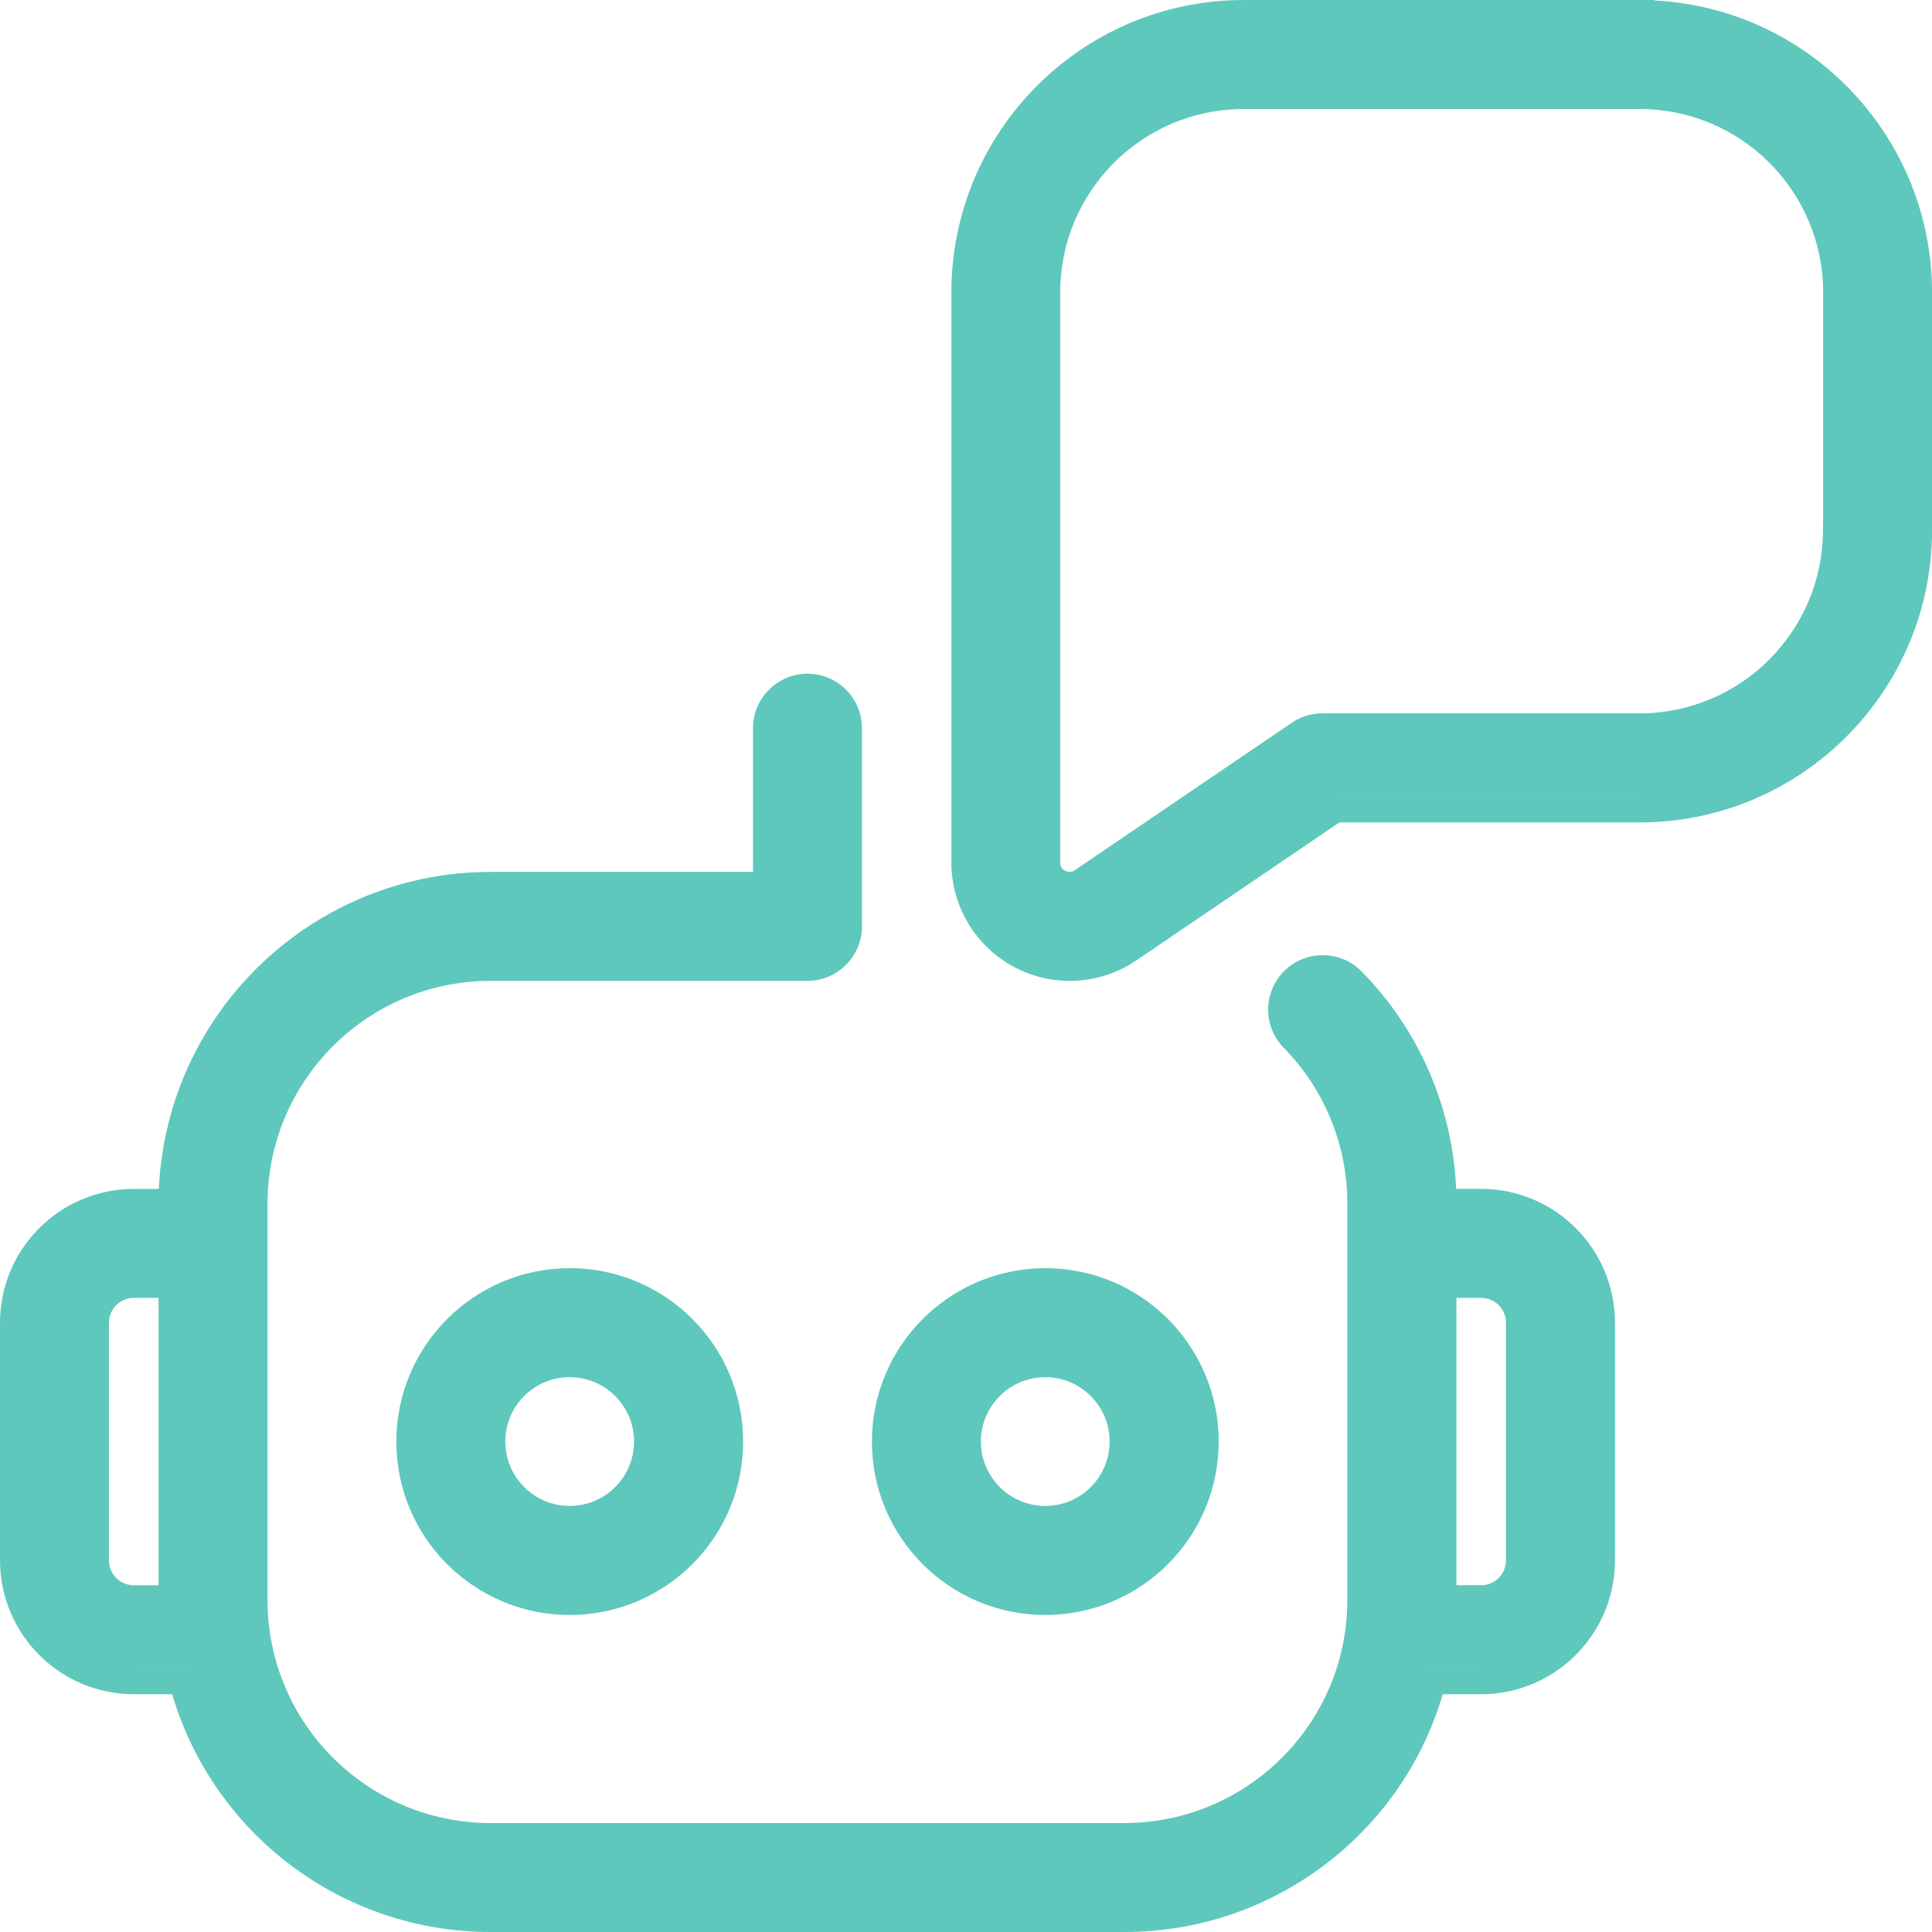
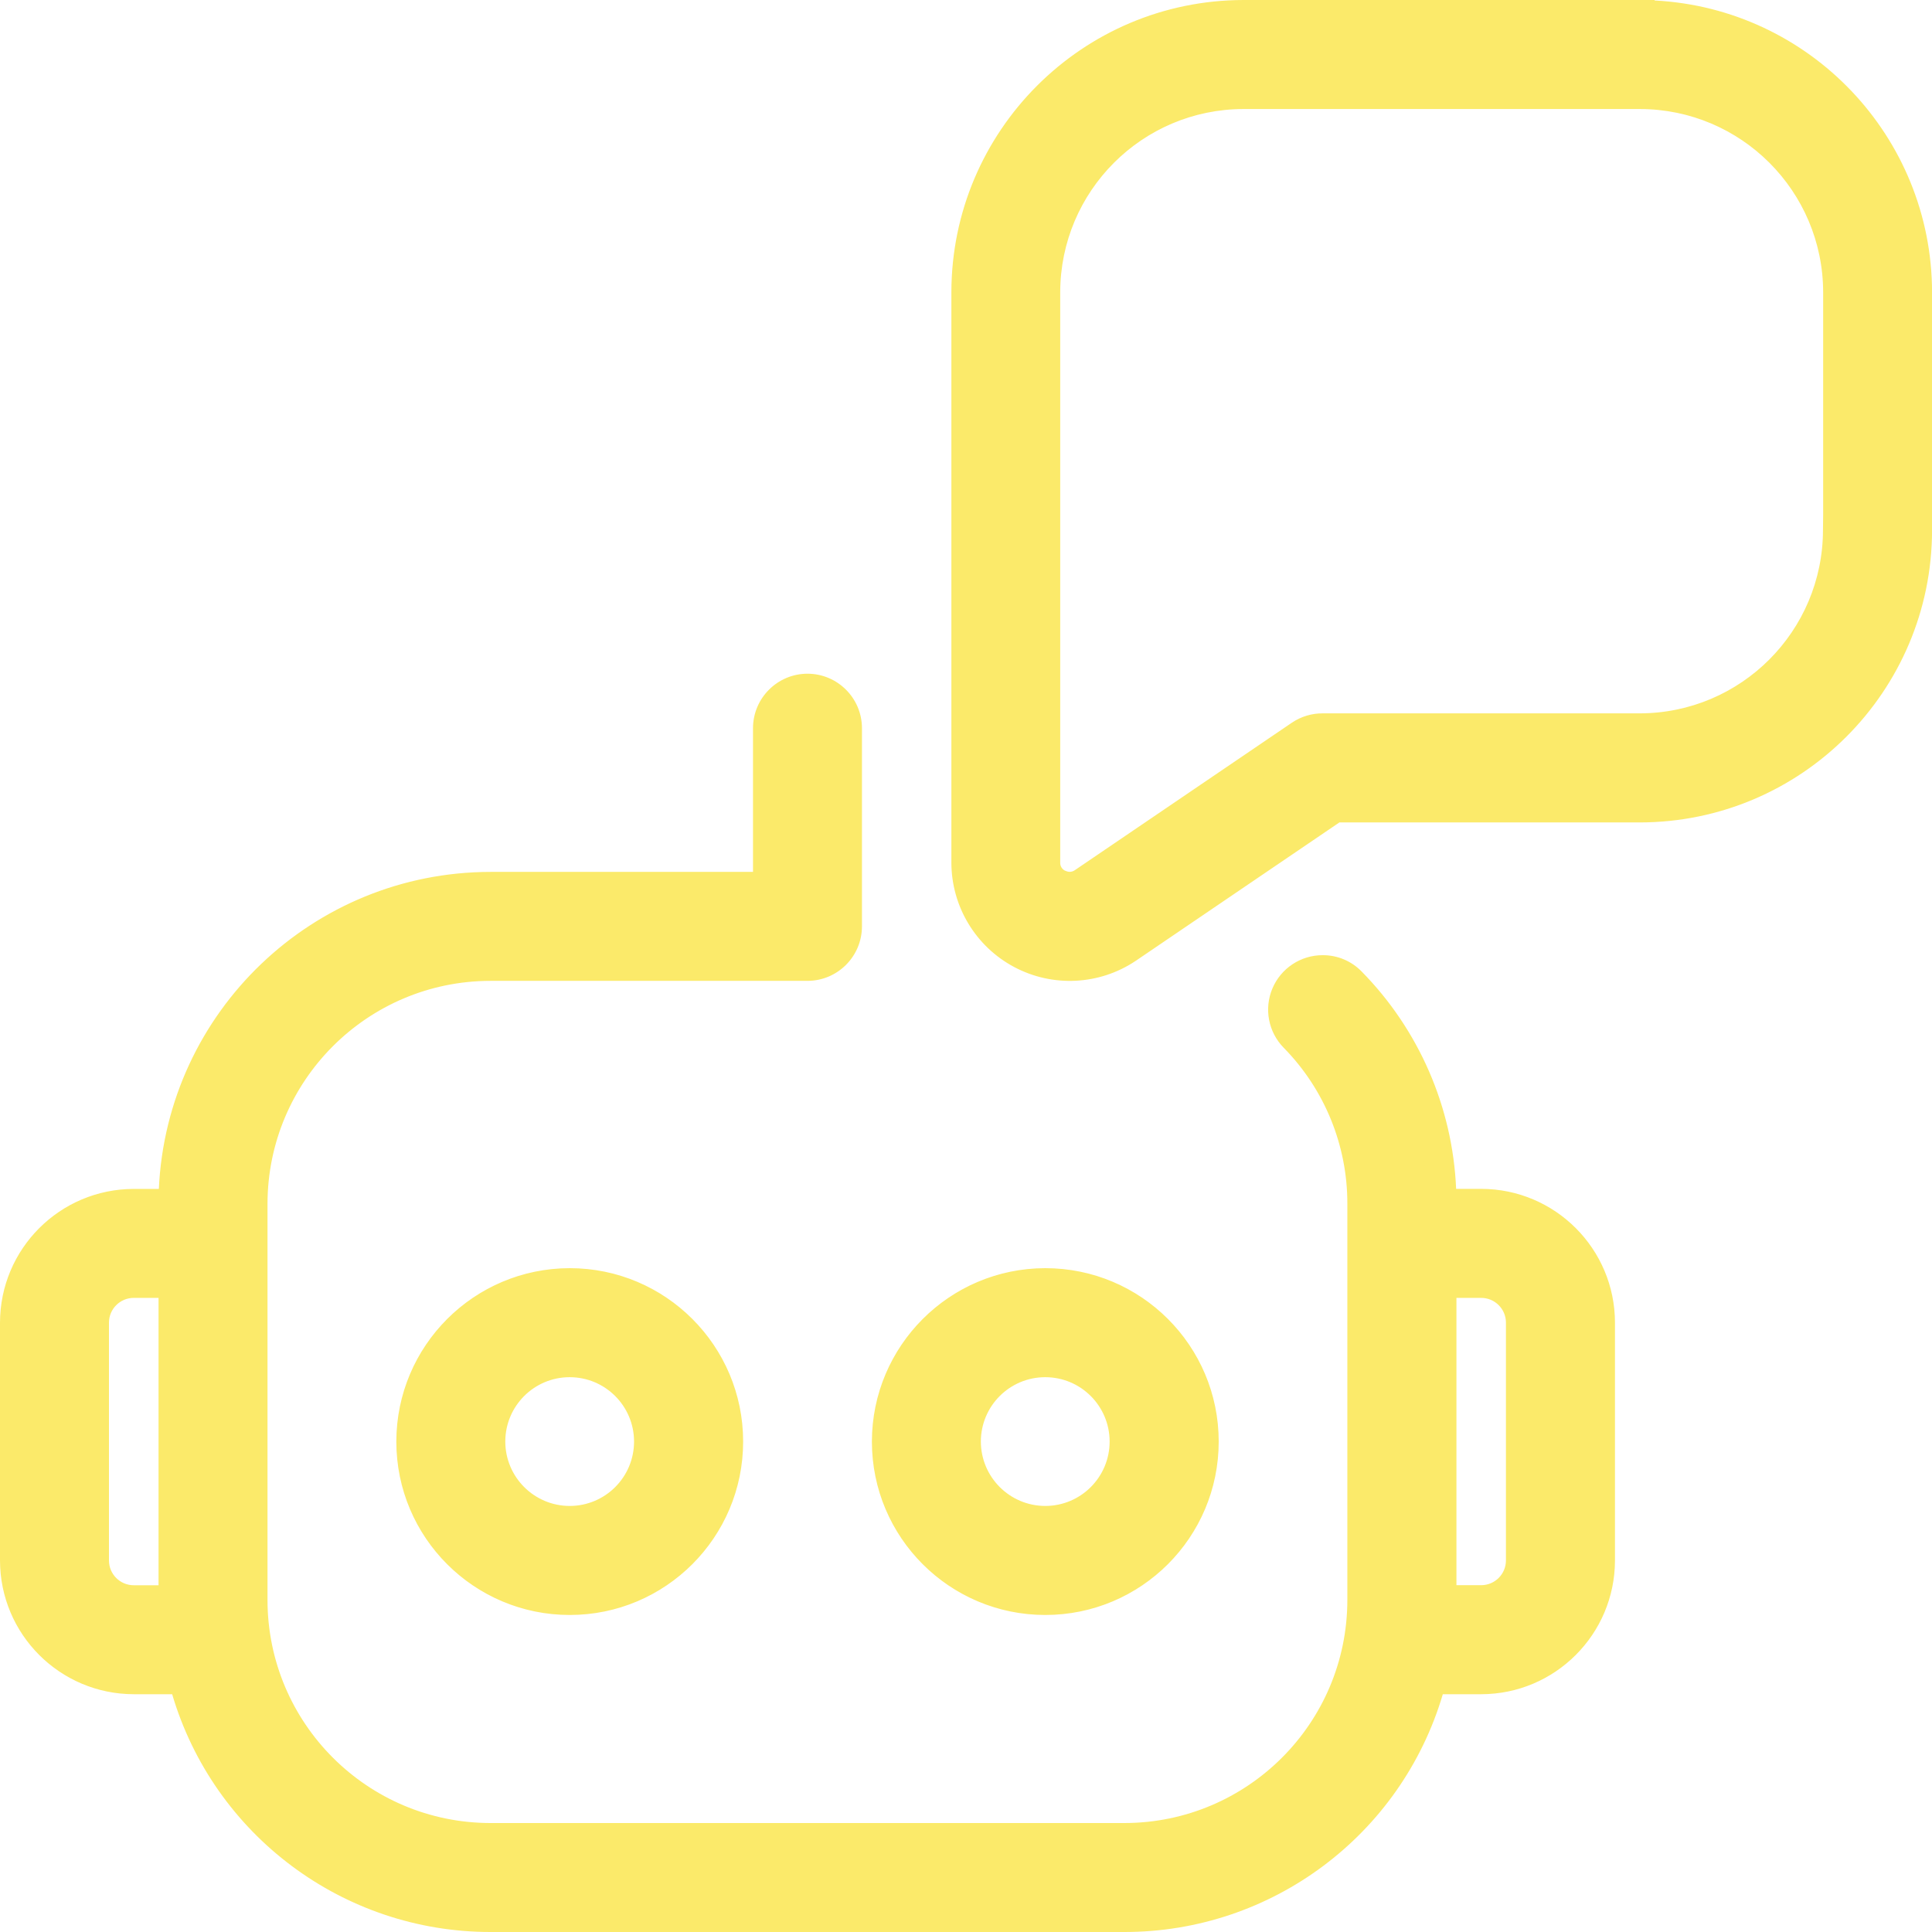
<svg xmlns="http://www.w3.org/2000/svg" width="32.5" height="32.5" viewBox="0 0 32.5 32.5">
  <g transform="translate(-371.75 -73.75)">
-     <path d="M27.333,0H20.667A4.672,4.672,0,0,0,16,4.667V14.26a1.742,1.742,0,0,0,2.713,1.447L22.2,13.335h5.129A4.672,4.672,0,0,0,32,8.668v-4A4.672,4.672,0,0,0,27.333,0Zm3.333,8.667A3.337,3.337,0,0,1,27.333,12H22a.667.667,0,0,0-.375.115L17.969,14.6a.409.409,0,0,1-.635-.34V4.667a3.337,3.337,0,0,1,3.333-3.333h6.667a3.337,3.337,0,0,1,3.333,3.333v4ZM24.667,20H24a5.307,5.307,0,0,0-1.524-3.732.667.667,0,1,0-.953.932A3.981,3.981,0,0,1,22.665,20v6.667a4,4,0,0,1-4,4H8a4,4,0,0,1-4-4V20a4,4,0,0,1,4-4h5.333A.667.667,0,0,0,14,15.333V12a.667.667,0,1,0-1.333,0v2.667H8A5.339,5.339,0,0,0,2.667,20H2a2,2,0,0,0-2,2v4a2,2,0,0,0,2,2h.836A5.343,5.343,0,0,0,8,32H18.667a5.342,5.342,0,0,0,5.164-4h.836a2,2,0,0,0,2-2V22A2,2,0,0,0,24.667,20ZM2,26.667A.667.667,0,0,1,1.333,26V22A.667.667,0,0,1,2,21.333h.667v5.333ZM25.333,26a.668.668,0,0,1-.667.667H24V21.333h.667a.668.668,0,0,1,.667.667ZM6.667,24a2.667,2.667,0,1,0,2.667-2.667A2.669,2.669,0,0,0,6.667,24Zm4,0a1.333,1.333,0,1,1-1.333-1.333A1.336,1.336,0,0,1,10.667,24Zm6.667,2.667A2.667,2.667,0,1,0,14.667,24,2.669,2.669,0,0,0,17.333,26.667Zm0-4A1.333,1.333,0,1,1,16,24,1.335,1.335,0,0,1,17.333,22.667Z" transform="translate(372 74)" fill="#5dc9bd" />
-     <path d="M20.667-.25h6.917v.008a4.923,4.923,0,0,1,4.667,4.91v4a4.922,4.922,0,0,1-4.917,4.917H22.281l-3.427,2.329a1.992,1.992,0,0,1-3.1-1.653V4.667A4.922,4.922,0,0,1,20.667-.25Zm6.417.5H20.667A4.422,4.422,0,0,0,16.25,4.667V14.26A1.492,1.492,0,0,0,18.575,15.5l3.552-2.414h5.206A4.422,4.422,0,0,0,31.75,8.668v-4A4.422,4.422,0,0,0,27.333.251Zm-6.415.833h6.667a3.587,3.587,0,0,1,3.583,3.583v4.25h-.01a3.588,3.588,0,0,1-3.575,3.333H22a.418.418,0,0,0-.235.072L18.11,14.805a.648.648,0,0,1-.364.113.658.658,0,0,1-.314-.081.647.647,0,0,1-.346-.58V4.667A3.587,3.587,0,0,1,20.668,1.083Zm9.75,7.333V4.667a3.087,3.087,0,0,0-3.083-3.083H20.668a3.087,3.087,0,0,0-3.083,3.083v9.592a.146.146,0,0,0,.083.139l.005,0a.161.161,0,0,0,.072.018.152.152,0,0,0,.086-.028l3.654-2.483A.917.917,0,0,1,22,11.75h5.333a3.087,3.087,0,0,0,3.083-3.083ZM13.333,11.083A.918.918,0,0,1,14.25,12v3.333a.918.918,0,0,1-.917.917H8A3.754,3.754,0,0,0,4.25,20v6.667A3.754,3.754,0,0,0,8,30.417H18.665a3.754,3.754,0,0,0,3.75-3.75V20a3.733,3.733,0,0,0-1.071-2.625A.916.916,0,0,1,22,15.818h0a.908.908,0,0,1,.656.275,5.553,5.553,0,0,1,1.589,3.656h.422A2.253,2.253,0,0,1,26.917,22v4a2.253,2.253,0,0,1-2.25,2.25h-.646a5.583,5.583,0,0,1-5.354,4H8a5.583,5.583,0,0,1-5.354-4H2A2.253,2.253,0,0,1-.25,26V22A2.253,2.253,0,0,1,2,19.75h.422A5.59,5.59,0,0,1,8,14.417h4.417V12A.918.918,0,0,1,13.333,11.083Zm0,4.667a.417.417,0,0,0,.417-.417V12a.417.417,0,1,0-.833,0v2.917H8A5.089,5.089,0,0,0,2.917,20v.25H2A1.752,1.752,0,0,0,.25,22v4A1.752,1.752,0,0,0,2,27.75H3.03l.048.187A5.083,5.083,0,0,0,8,31.75H18.667a5.083,5.083,0,0,0,4.922-3.813l.048-.187h1.03A1.752,1.752,0,0,0,26.417,26V22a1.752,1.752,0,0,0-1.75-1.75H23.75V20A5.058,5.058,0,0,0,22.3,16.443a.412.412,0,0,0-.3-.125h0a.413.413,0,0,0-.291.118.417.417,0,0,0-.007.589A4.23,4.23,0,0,1,22.915,20v6.667a4.255,4.255,0,0,1-4.25,4.25H8a4.255,4.255,0,0,1-4.25-4.25V20A4.255,4.255,0,0,1,8,15.75ZM2,21.083h.917v5.833H2A.918.918,0,0,1,1.083,26V22A.918.918,0,0,1,2,21.083Zm.417.5H2A.417.417,0,0,0,1.583,22v4A.417.417,0,0,0,2,26.417h.417Zm6.917-.5A2.917,2.917,0,1,1,6.417,24,2.92,2.92,0,0,1,9.333,21.083Zm0,5.333A2.417,2.417,0,1,0,6.917,24,2.419,2.419,0,0,0,9.333,26.417Zm8-5.333A2.917,2.917,0,1,1,14.417,24,2.92,2.92,0,0,1,17.333,21.083Zm0,5.333A2.417,2.417,0,1,0,14.917,24,2.419,2.419,0,0,0,17.333,26.417Zm6.417-5.333h.917a.918.918,0,0,1,.917.917v4a.918.918,0,0,1-.917.917H23.75Zm.917,5.333A.417.417,0,0,0,25.083,26V22a.417.417,0,0,0-.417-.417H24.25v4.833Zm-15.333-4A1.583,1.583,0,1,1,7.75,24,1.585,1.585,0,0,1,9.333,22.417Zm0,2.667A1.083,1.083,0,1,0,8.25,24,1.085,1.085,0,0,0,9.333,25.083Zm8-2.667A1.583,1.583,0,1,1,15.75,24,1.585,1.585,0,0,1,17.333,22.417Zm0,2.667A1.083,1.083,0,1,0,16.25,24,1.085,1.085,0,0,0,17.333,25.083Z" transform="translate(372 74)" fill="#5ec8bd" />
+     <path d="M27.333,0H20.667A4.672,4.672,0,0,0,16,4.667V14.26a1.742,1.742,0,0,0,2.713,1.447L22.2,13.335h5.129A4.672,4.672,0,0,0,32,8.668v-4A4.672,4.672,0,0,0,27.333,0Zm3.333,8.667A3.337,3.337,0,0,1,27.333,12H22a.667.667,0,0,0-.375.115L17.969,14.6a.409.409,0,0,1-.635-.34V4.667a3.337,3.337,0,0,1,3.333-3.333h6.667a3.337,3.337,0,0,1,3.333,3.333v4ZM24.667,20H24a5.307,5.307,0,0,0-1.524-3.732.667.667,0,1,0-.953.932A3.981,3.981,0,0,1,22.665,20v6.667a4,4,0,0,1-4,4H8a4,4,0,0,1-4-4V20a4,4,0,0,1,4-4h5.333A.667.667,0,0,0,14,15.333V12a.667.667,0,1,0-1.333,0v2.667H8A5.339,5.339,0,0,0,2.667,20H2a2,2,0,0,0-2,2v4a2,2,0,0,0,2,2h.836A5.343,5.343,0,0,0,8,32H18.667a5.342,5.342,0,0,0,5.164-4h.836a2,2,0,0,0,2-2V22A2,2,0,0,0,24.667,20ZM2,26.667A.667.667,0,0,1,1.333,26V22A.667.667,0,0,1,2,21.333h.667v5.333ZM25.333,26a.668.668,0,0,1-.667.667H24V21.333h.667a.668.668,0,0,1,.667.667ZM6.667,24a2.667,2.667,0,1,0,2.667-2.667A2.669,2.669,0,0,0,6.667,24Zm4,0a1.333,1.333,0,1,1-1.333-1.333A1.336,1.336,0,0,1,10.667,24Zm6.667,2.667A2.667,2.667,0,1,0,14.667,24,2.669,2.669,0,0,0,17.333,26.667Zm0-4A1.333,1.333,0,1,1,16,24,1.335,1.335,0,0,1,17.333,22.667Z" transform="translate(372 74)" fill="#FBEA6A" />
+     <path d="M20.667-.25h6.917v.008a4.923,4.923,0,0,1,4.667,4.91v4a4.922,4.922,0,0,1-4.917,4.917H22.281l-3.427,2.329a1.992,1.992,0,0,1-3.1-1.653V4.667A4.922,4.922,0,0,1,20.667-.25Zm6.417.5H20.667A4.422,4.422,0,0,0,16.25,4.667V14.26A1.492,1.492,0,0,0,18.575,15.5l3.552-2.414h5.206A4.422,4.422,0,0,0,31.75,8.668v-4A4.422,4.422,0,0,0,27.333.251Zm-6.415.833h6.667a3.587,3.587,0,0,1,3.583,3.583v4.25h-.01a3.588,3.588,0,0,1-3.575,3.333H22a.418.418,0,0,0-.235.072L18.11,14.805a.648.648,0,0,1-.364.113.658.658,0,0,1-.314-.081.647.647,0,0,1-.346-.58V4.667A3.587,3.587,0,0,1,20.668,1.083Zm9.75,7.333V4.667a3.087,3.087,0,0,0-3.083-3.083H20.668a3.087,3.087,0,0,0-3.083,3.083v9.592a.146.146,0,0,0,.083.139l.005,0a.161.161,0,0,0,.072.018.152.152,0,0,0,.086-.028l3.654-2.483A.917.917,0,0,1,22,11.75h5.333a3.087,3.087,0,0,0,3.083-3.083ZM13.333,11.083A.918.918,0,0,1,14.25,12v3.333a.918.918,0,0,1-.917.917H8A3.754,3.754,0,0,0,4.25,20v6.667A3.754,3.754,0,0,0,8,30.417H18.665a3.754,3.754,0,0,0,3.75-3.75V20a3.733,3.733,0,0,0-1.071-2.625A.916.916,0,0,1,22,15.818h0a.908.908,0,0,1,.656.275,5.553,5.553,0,0,1,1.589,3.656h.422A2.253,2.253,0,0,1,26.917,22v4a2.253,2.253,0,0,1-2.25,2.25h-.646a5.583,5.583,0,0,1-5.354,4H8a5.583,5.583,0,0,1-5.354-4H2A2.253,2.253,0,0,1-.25,26V22A2.253,2.253,0,0,1,2,19.75h.422A5.59,5.59,0,0,1,8,14.417h4.417V12A.918.918,0,0,1,13.333,11.083Zm0,4.667a.417.417,0,0,0,.417-.417V12a.417.417,0,1,0-.833,0v2.917H8A5.089,5.089,0,0,0,2.917,20v.25H2A1.752,1.752,0,0,0,.25,22v4A1.752,1.752,0,0,0,2,27.75H3.03l.048.187A5.083,5.083,0,0,0,8,31.75H18.667a5.083,5.083,0,0,0,4.922-3.813l.048-.187h1.03A1.752,1.752,0,0,0,26.417,26V22a1.752,1.752,0,0,0-1.75-1.75H23.75V20A5.058,5.058,0,0,0,22.3,16.443a.412.412,0,0,0-.3-.125h0a.413.413,0,0,0-.291.118.417.417,0,0,0-.007.589A4.23,4.23,0,0,1,22.915,20v6.667a4.255,4.255,0,0,1-4.25,4.25H8a4.255,4.255,0,0,1-4.25-4.25V20A4.255,4.255,0,0,1,8,15.75ZM2,21.083h.917v5.833H2A.918.918,0,0,1,1.083,26V22A.918.918,0,0,1,2,21.083Zm.417.5H2A.417.417,0,0,0,1.583,22v4A.417.417,0,0,0,2,26.417h.417Zm6.917-.5A2.917,2.917,0,1,1,6.417,24,2.92,2.92,0,0,1,9.333,21.083Zm0,5.333A2.417,2.417,0,1,0,6.917,24,2.419,2.419,0,0,0,9.333,26.417Zm8-5.333A2.917,2.917,0,1,1,14.417,24,2.92,2.92,0,0,1,17.333,21.083Zm0,5.333A2.417,2.417,0,1,0,14.917,24,2.419,2.419,0,0,0,17.333,26.417Zm6.417-5.333h.917a.918.918,0,0,1,.917.917v4a.918.918,0,0,1-.917.917H23.75Zm.917,5.333A.417.417,0,0,0,25.083,26V22a.417.417,0,0,0-.417-.417H24.25v4.833Zm-15.333-4A1.583,1.583,0,1,1,7.75,24,1.585,1.585,0,0,1,9.333,22.417Zm0,2.667A1.083,1.083,0,1,0,8.25,24,1.085,1.085,0,0,0,9.333,25.083Zm8-2.667A1.583,1.583,0,1,1,15.75,24,1.585,1.585,0,0,1,17.333,22.417Zm0,2.667A1.083,1.083,0,1,0,16.25,24,1.085,1.085,0,0,0,17.333,25.083Z" transform="translate(372 74)" fill="#FBEA6A" />
  </g>
</svg>
